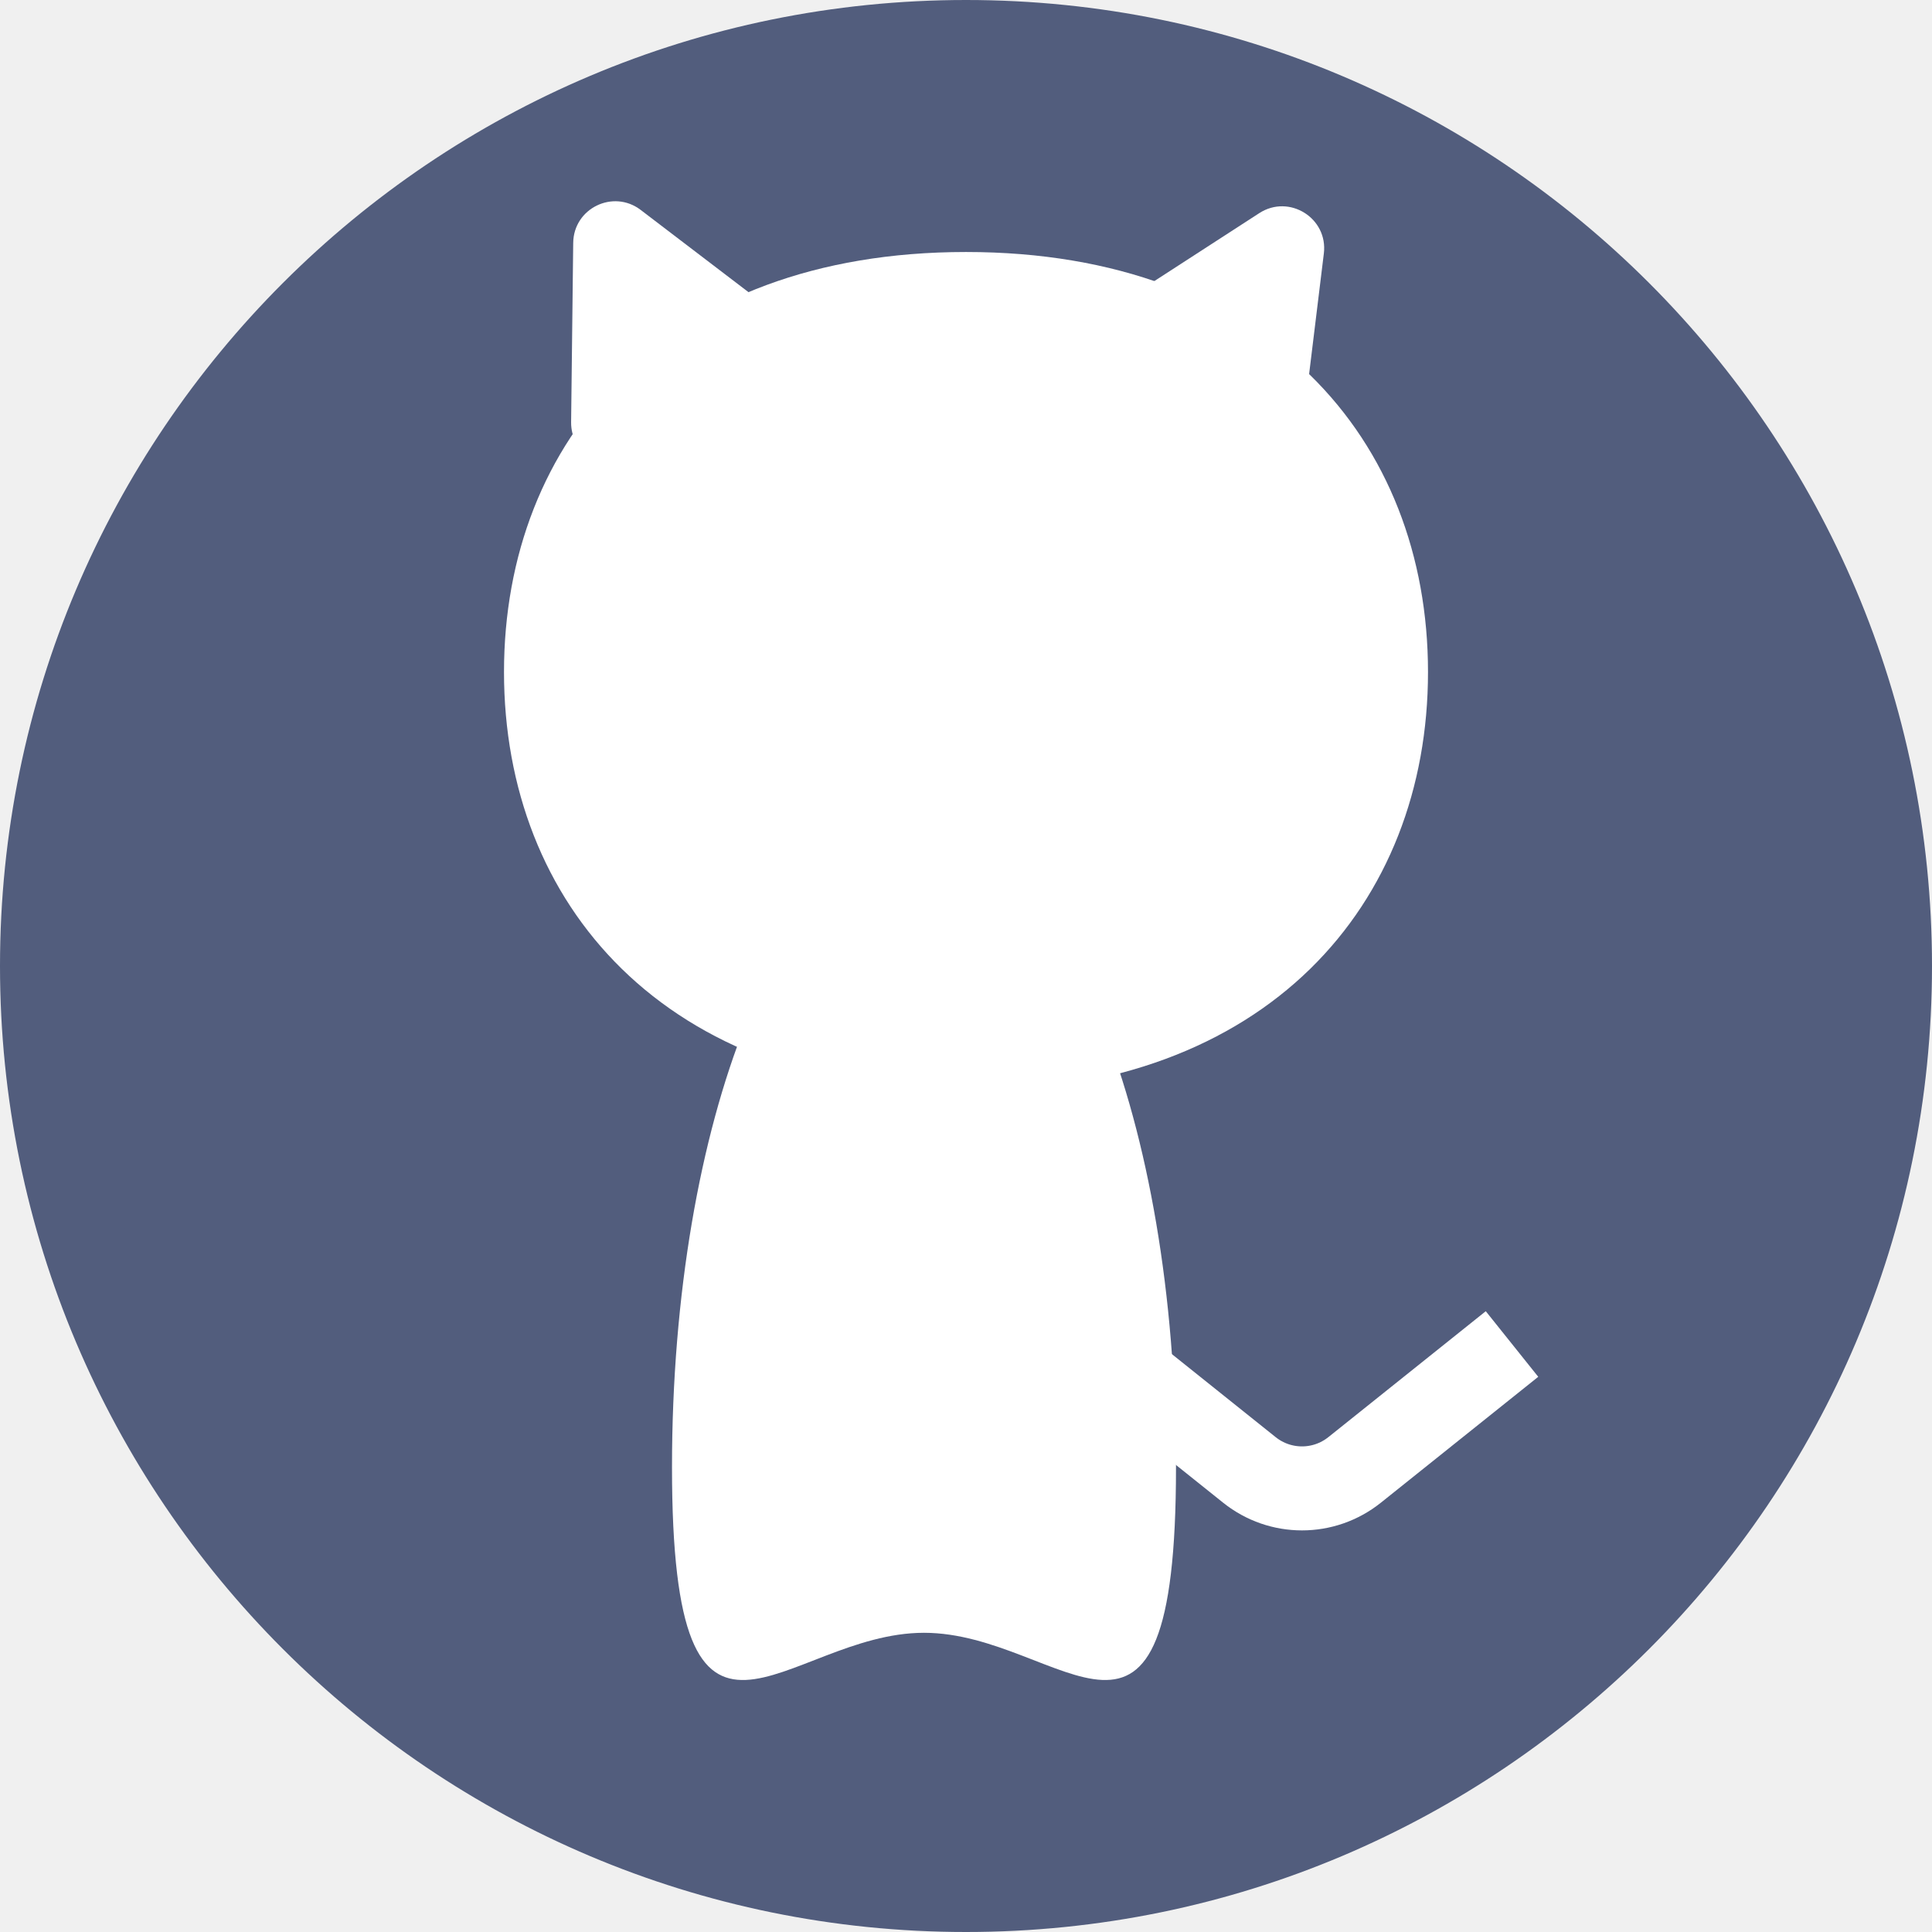
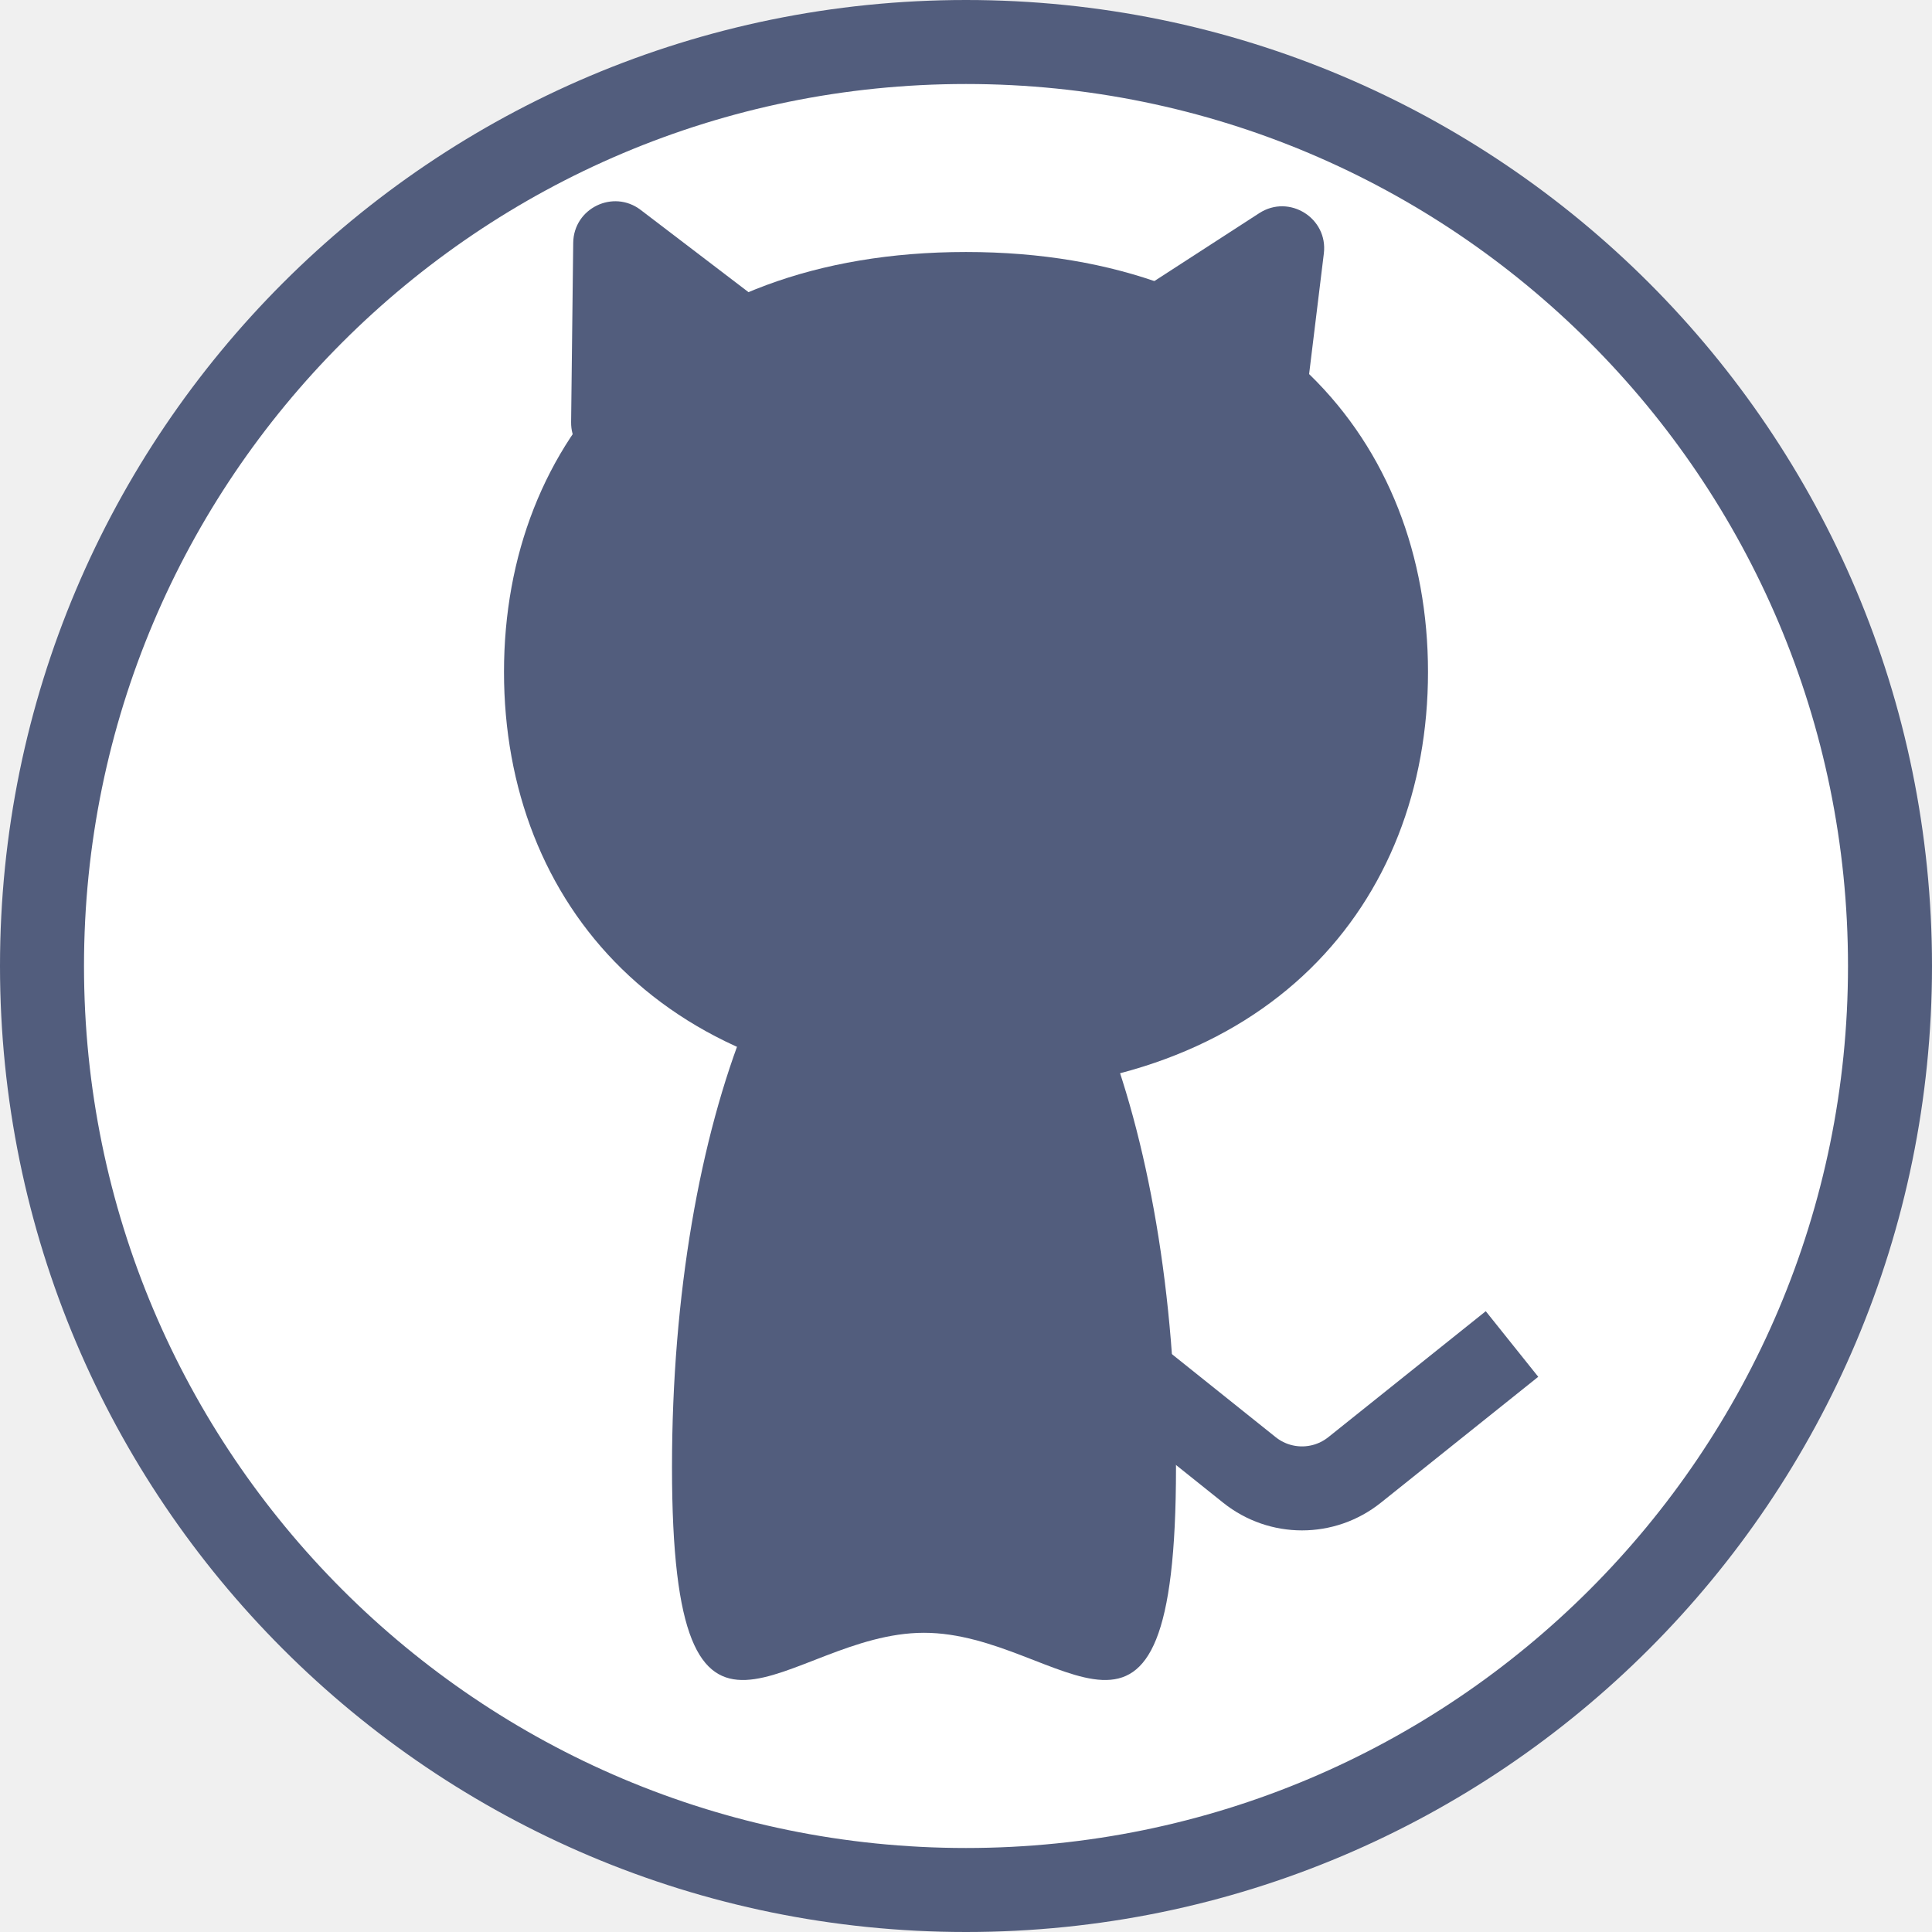
<svg xmlns="http://www.w3.org/2000/svg" width="23" height="23" viewBox="0 0 23 23" fill="none">
-   <path d="M22.5 11.5C22.5 17.575 17.575 22.5 11.5 22.5C5.425 22.5 0.5 17.575 0.5 11.5C0.5 5.425 5.425 0.5 11.5 0.5C17.575 0.5 22.5 5.425 22.5 11.5Z" fill="#525D7D" stroke="#525D7D" />
-   <path d="M17 8C17 10.761 15.09 13 11.5 13C7.91 13 6 10.761 6 8C6 5.239 7.91 3 11.5 3C15.09 3 17 5.239 17 8Z" fill="white" />
-   <path d="M6.824 2.891C6.829 2.479 7.3 2.25 7.627 2.499L9.325 3.794C9.621 4.02 9.575 4.478 9.241 4.641L7.518 5.481C7.184 5.644 6.795 5.398 6.799 5.026L6.824 2.891Z" fill="white" />
-   <path d="M14.992 2.537C15.348 2.307 15.812 2.597 15.76 3.018L15.538 4.835C15.493 5.198 15.086 5.392 14.776 5.198L13.461 4.375C13.151 4.181 13.148 3.73 13.455 3.532L14.992 2.537Z" fill="white" />
-   <path d="M14 17.467C14 21.592 12.657 19.438 11 19.438C9.343 19.438 8 21.592 8 17.467C8 13.343 9.343 10 11 10C12.657 10 14 13.343 14 17.467Z" fill="white" />
-   <path d="M13 16L14.875 17.5C15.241 17.792 15.759 17.792 16.125 17.5L18 16" stroke="white" />
+   <path d="M22.5 11.5C22.5 17.575 17.575 22.5 11.5 22.5C5.425 22.5 0.5 17.575 0.5 11.5C0.5 5.425 5.425 0.5 11.5 0.5C17.575 0.5 22.5 5.425 22.5 11.5Z" fill="white" stroke="#525D7D" />
+   <path d="M17 8C17 10.761 15.09 13 11.5 13C7.91 13 6 10.761 6 8C6 5.239 7.91 3 11.5 3C15.09 3 17 5.239 17 8Z" fill="#525D7D" />
+   <path d="M6.824 2.891C6.829 2.479 7.3 2.25 7.627 2.499L9.325 3.794C9.621 4.02 9.575 4.478 9.241 4.641L7.518 5.481C7.184 5.644 6.795 5.398 6.799 5.026L6.824 2.891Z" fill="#525D7D" />
+   <path d="M14.992 2.537C15.348 2.307 15.812 2.597 15.76 3.018L15.538 4.835C15.493 5.198 15.086 5.392 14.776 5.198L13.461 4.375C13.151 4.181 13.148 3.73 13.455 3.532L14.992 2.537Z" fill="#525D7D" />
+   <path d="M14 17.467C14 21.592 12.657 19.438 11 19.438C9.343 19.438 8 21.592 8 17.467C8 13.343 9.343 10 11 10C12.657 10 14 13.343 14 17.467Z" fill="#525D7D" />
+   <path d="M13 16L14.875 17.5C15.241 17.792 15.759 17.792 16.125 17.5L18 16" stroke="#525D7D" />
</svg>
